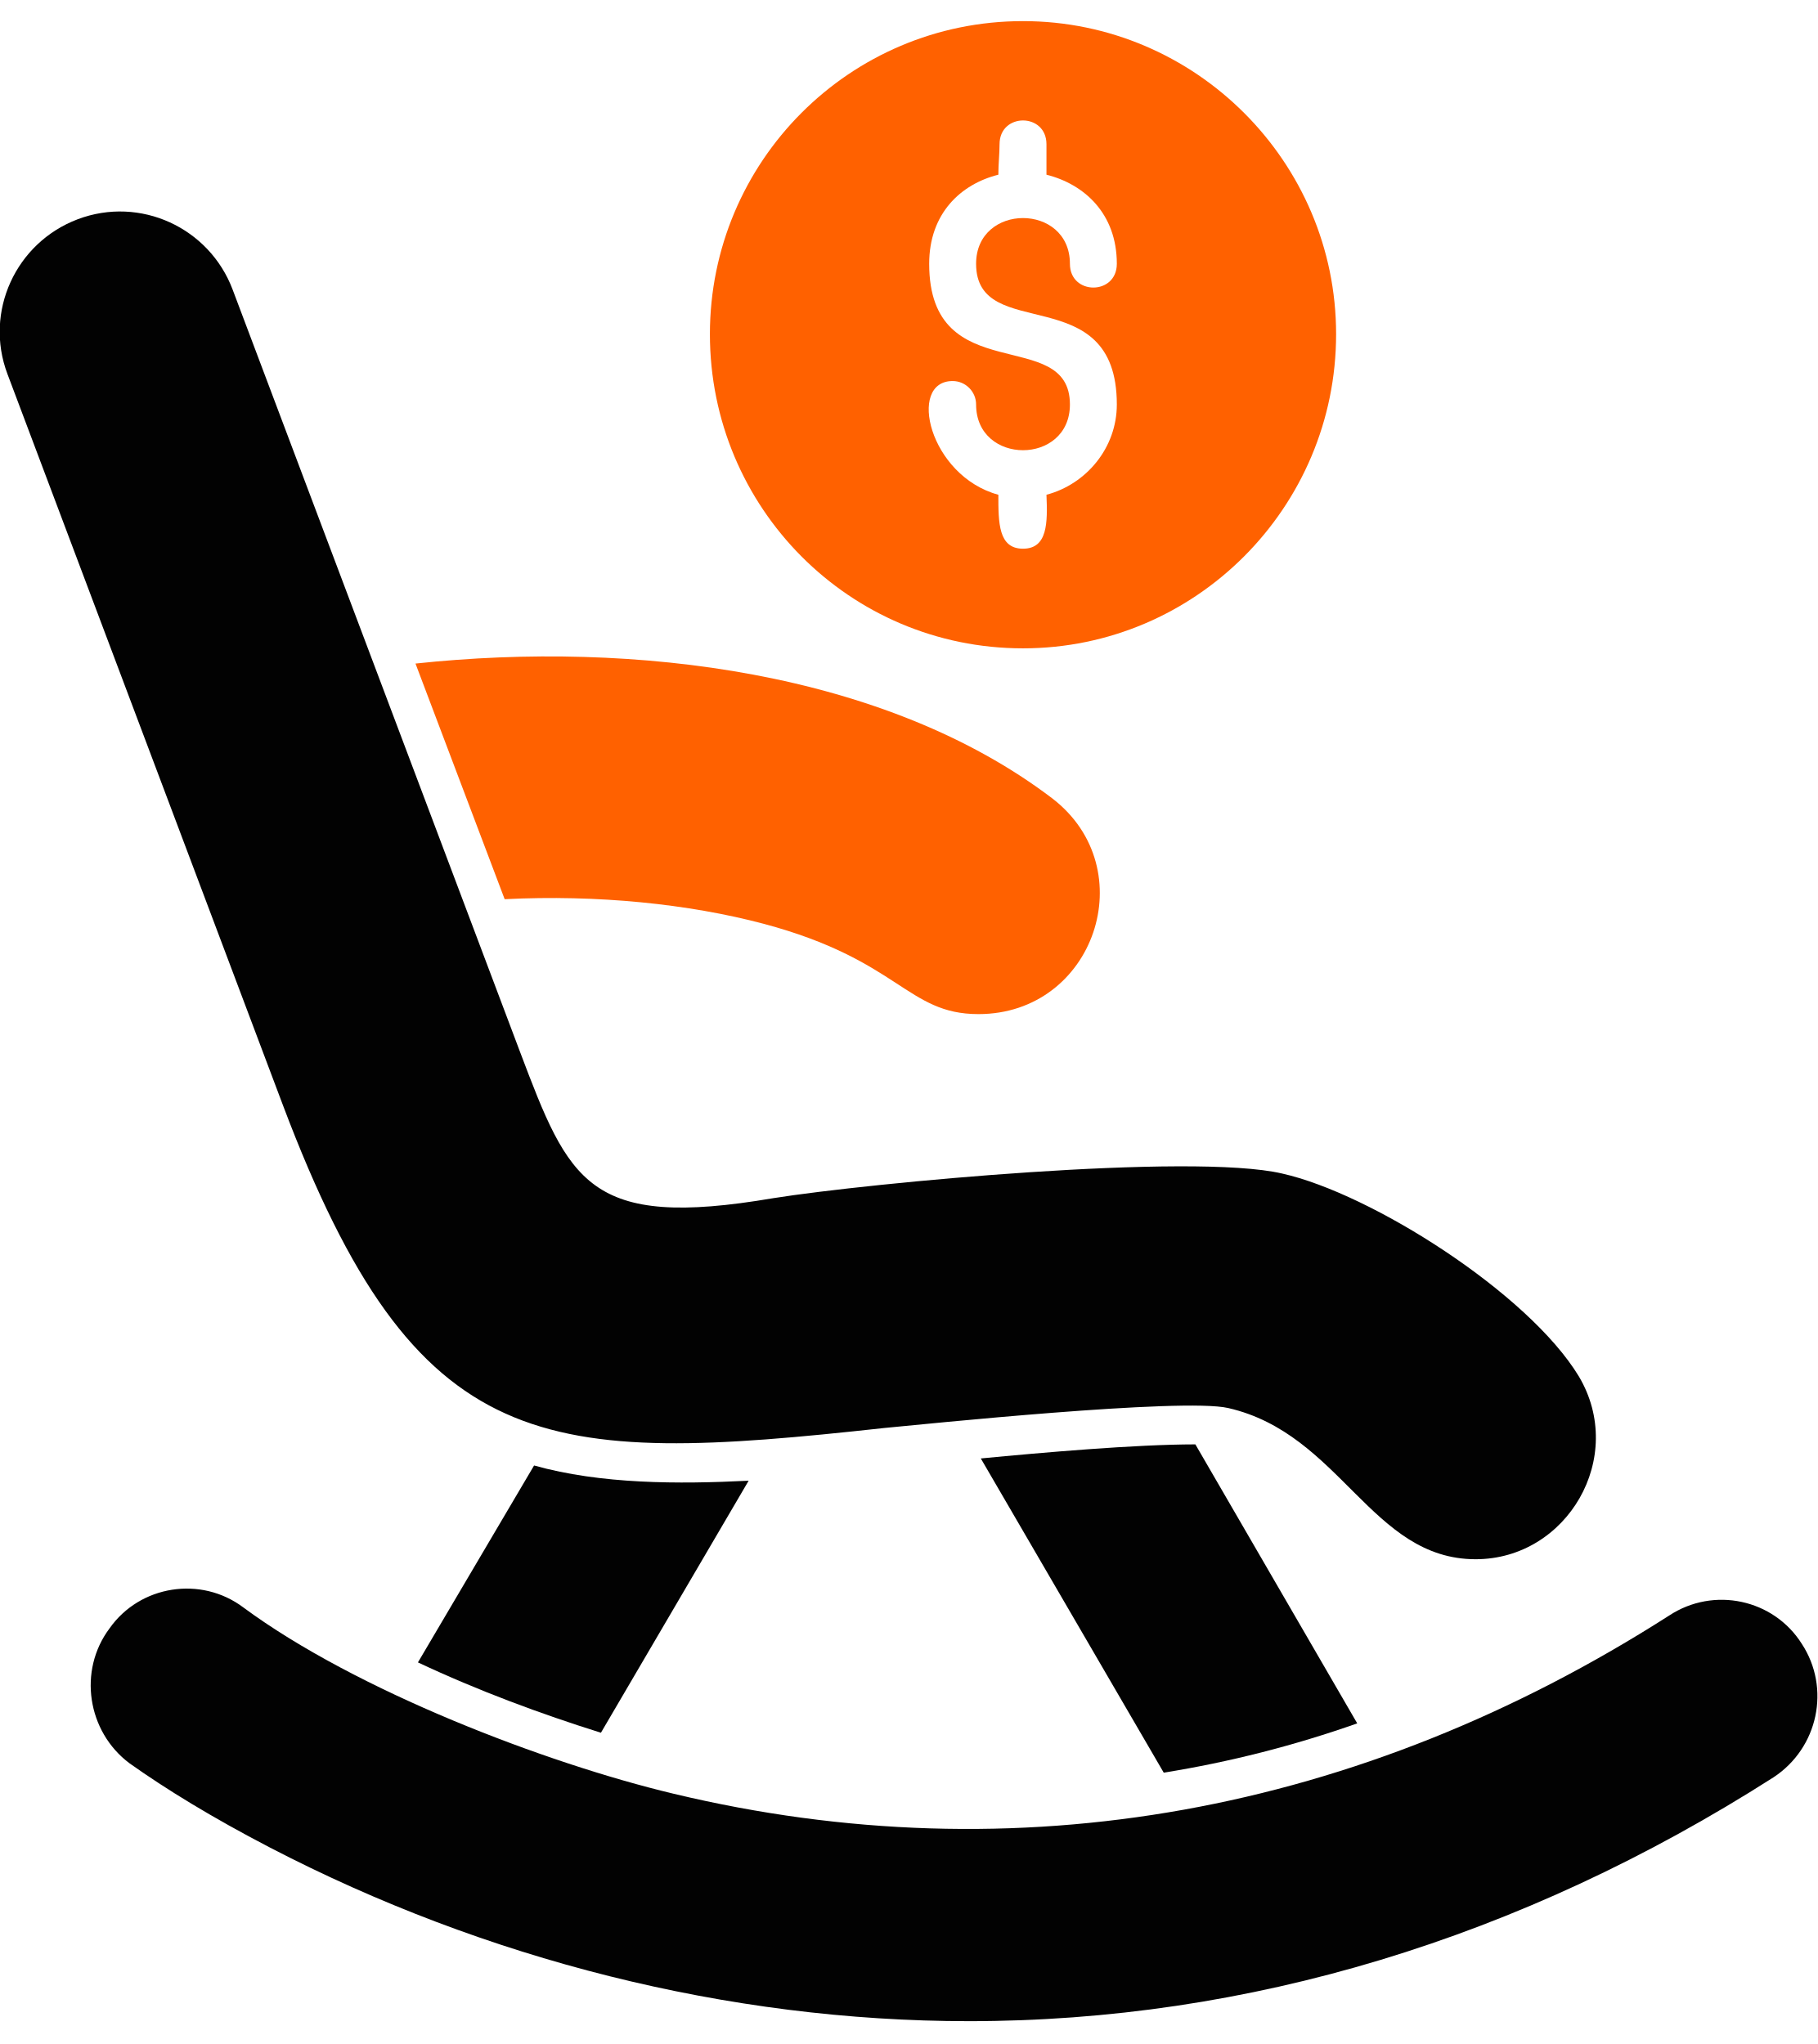
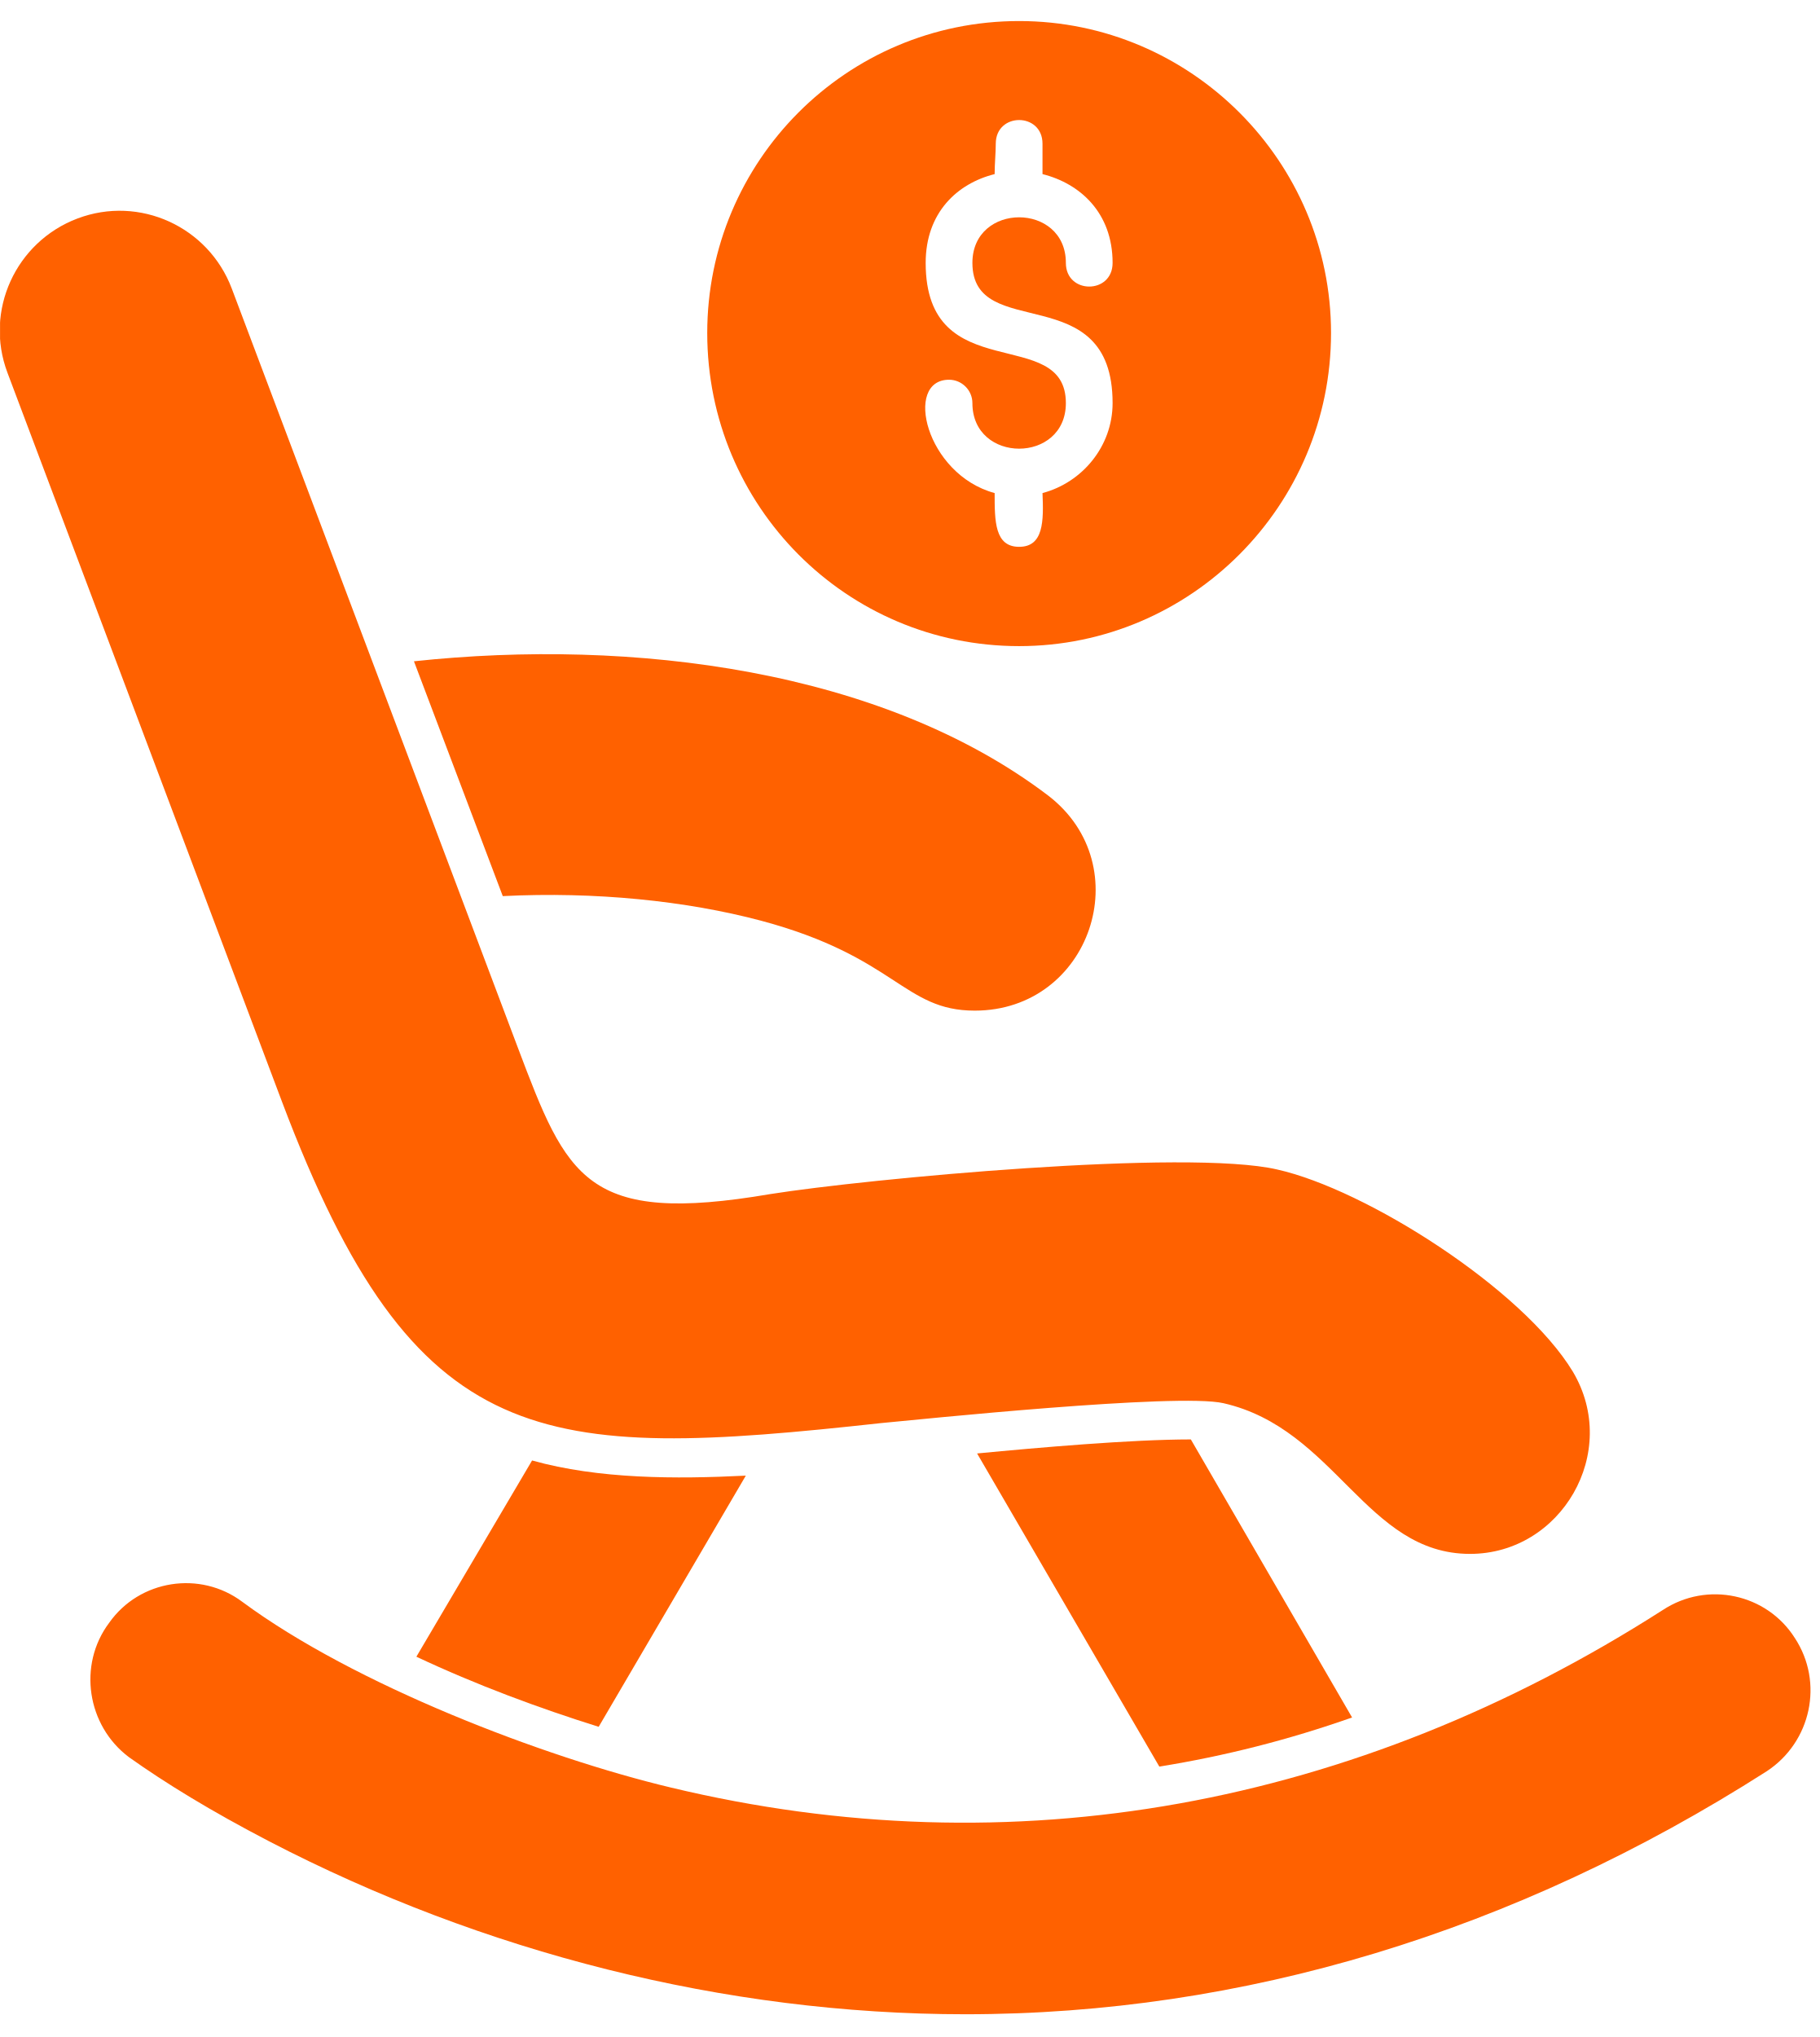
- <svg xmlns="http://www.w3.org/2000/svg" width="32" height="36" viewBox="0 0 32 36" fill="none">
-   <path fill-rule="evenodd" clip-rule="evenodd" d="M25.983 27.462C24.145 27.462 23.609 25.253 21.626 24.799C20.821 24.613 16.237 25.088 15.576 25.15C9.547 25.811 7.338 25.707 4.984 19.471L0.131 6.587C-0.282 5.493 0.276 4.274 1.37 3.861C2.465 3.448 3.683 4.006 4.096 5.1L9.155 18.522C10.022 20.814 10.352 21.66 13.615 21.103C15.308 20.834 20.986 20.297 22.576 20.669C24.145 21.02 26.912 22.775 27.8 24.241C28.647 25.666 27.594 27.462 25.983 27.462Z" fill="#020202" />
-   <path fill-rule="evenodd" clip-rule="evenodd" d="M7.359 29.279L9.404 25.811C10.581 26.141 11.943 26.141 13.182 26.079L10.581 30.518C9.527 30.188 8.412 29.775 7.359 29.279Z" fill="#020202" />
-   <path fill-rule="evenodd" clip-rule="evenodd" d="M20.491 31.221L17.27 25.687C18.343 25.584 19.995 25.439 21.048 25.439L23.898 30.353C22.783 30.746 21.647 31.035 20.491 31.221Z" fill="#020202" />
-   <path fill-rule="evenodd" clip-rule="evenodd" d="M17.063 35.598C12.81 35.598 8.536 34.504 4.757 32.542C3.724 32.005 2.919 31.509 2.279 31.055C1.536 30.498 1.371 29.424 1.928 28.681C2.465 27.917 3.539 27.752 4.282 28.309C6.264 29.775 9.609 31.055 11.86 31.592C17.889 33.038 23.939 31.943 29.39 28.454C30.175 27.937 31.228 28.165 31.724 28.949C32.24 29.734 32.013 30.787 31.228 31.303C26.768 34.153 21.957 35.598 17.063 35.598Z" fill="#020202" />
-   <path fill-rule="evenodd" clip-rule="evenodd" d="M17.228 17.861C15.968 17.861 15.844 16.911 13.449 16.271C12.127 15.92 10.517 15.755 8.886 15.837L7.316 11.687C11.178 11.274 15.596 11.832 18.529 14.062C20.139 15.3 19.272 17.861 17.228 17.861Z" fill="#FF6100" />
-   <path fill-rule="evenodd" clip-rule="evenodd" d="M18.013 11.419C14.957 11.419 12.5 8.941 12.5 5.885C12.5 2.85 14.957 0.372 18.013 0.372C21.048 0.372 23.526 2.85 23.526 5.885C23.526 8.941 21.048 11.419 18.013 11.419ZM17.579 8.714C16.361 8.383 15.969 6.711 16.774 6.711C17.001 6.711 17.187 6.897 17.187 7.124C17.187 8.198 18.839 8.198 18.839 7.124C18.839 5.72 16.361 6.876 16.361 4.646C16.361 3.758 16.919 3.242 17.579 3.077C17.579 2.891 17.6 2.705 17.6 2.54C17.6 1.982 18.426 1.982 18.426 2.54V3.077C19.087 3.242 19.665 3.758 19.665 4.646C19.665 5.204 18.839 5.204 18.839 4.646C18.839 3.572 17.187 3.572 17.187 4.646C17.187 6.071 19.665 4.894 19.665 7.124C19.665 7.888 19.128 8.528 18.426 8.714C18.447 9.209 18.447 9.664 18.013 9.664C17.579 9.664 17.579 9.209 17.579 8.714Z" fill="#FF6100" />
+ <svg xmlns="http://www.w3.org/2000/svg" width="100%" height="100%" viewBox="0 0 134 150" version="1.1" xml:space="preserve" style="fill-rule:evenodd;clip-rule:evenodd;stroke-linejoin:round;stroke-miterlimit:2;">
+   <g transform="matrix(1,0,0,1,-1581.08,-2057.76)">
+     <g id="icon_chair.svg" transform="matrix(4.16667,0,0,4.16667,1647.75,2132.76)">
+       <g transform="matrix(1,0,0,1,-16,-18)">
+         <clipPath id="_clip1">
+           <rect x="0" y="0" width="32" height="36" />
+         </clipPath>
+         <g clip-path="url(#_clip1)">
+           <path d="M25.983,27.462C24.145,27.462 23.609,25.253 21.626,24.799C20.821,24.613 16.237,25.088 15.576,25.15C9.547,25.811 7.338,25.707 4.984,19.472L0.131,6.587C-0.282,5.493 0.276,4.274 1.37,3.861C2.465,3.448 3.683,4.006 4.096,5.1L9.155,18.522C10.022,20.814 10.352,21.66 13.615,21.103C15.308,20.834 20.986,20.298 22.576,20.669C24.145,21.02 26.912,22.775 27.8,24.241C28.647,25.666 27.594,27.462 25.983,27.462Z" style="fill:rgb(255,97,0);" />
+           <path d="M7.359,29.279L9.404,25.811C10.581,26.141 11.943,26.141 13.182,26.079L10.581,30.518C9.527,30.188 8.412,29.775 7.359,29.279Z" style="fill:rgb(255,97,0);" />
+           <path d="M20.491,31.221L17.27,25.687C18.343,25.584 19.995,25.439 21.048,25.439L23.898,30.353C22.783,30.746 21.647,31.035 20.491,31.221Z" style="fill:rgb(255,97,0);" />
+           <path d="M17.063,35.598C12.81,35.598 8.536,34.504 4.757,32.542C3.724,32.005 2.919,31.51 2.279,31.055C1.536,30.498 1.371,29.424 1.928,28.681C2.465,27.917 3.539,27.752 4.282,28.309C6.264,29.775 9.609,31.055 11.86,31.592C17.889,33.038 23.939,31.943 29.39,28.454C30.175,27.937 31.228,28.165 31.724,28.949C32.24,29.734 32.013,30.787 31.228,31.303C26.768,34.153 21.957,35.598 17.063,35.598Z" style="fill:rgb(255,97,0);" />
+           <path d="M17.228,17.861C15.968,17.861 15.844,16.911 13.449,16.271C12.128,15.92 10.517,15.755 8.886,15.837L7.316,11.687C11.178,11.274 15.596,11.832 18.529,14.062C20.139,15.301 19.272,17.861 17.228,17.861Z" style="fill:rgb(255,97,0);" />
+           <path d="M18.013,11.419C14.957,11.419 12.5,8.941 12.5,5.885C12.5,2.85 14.957,0.372 18.013,0.372C21.048,0.372 23.526,2.85 23.526,5.885C23.526,8.941 21.048,11.419 18.013,11.419ZM17.58,8.714C16.361,8.383 15.969,6.711 16.774,6.711C17.001,6.711 17.187,6.897 17.187,7.124C17.187,8.198 18.839,8.198 18.839,7.124C18.839,5.72 16.361,6.876 16.361,4.646C16.361,3.758 16.919,3.242 17.58,3.077C17.58,2.891 17.6,2.705 17.6,2.54C17.6,1.982 18.426,1.982 18.426,2.54L18.426,3.077C19.087,3.242 19.665,3.758 19.665,4.646C19.665,5.204 18.839,5.204 18.839,4.646C18.839,3.572 17.187,3.572 17.187,4.646C17.187,6.071 19.665,4.894 19.665,7.124C19.665,7.888 19.128,8.528 18.426,8.714C18.447,9.209 18.447,9.664 18.013,9.664C17.58,9.664 17.58,9.209 17.58,8.714Z" style="fill:rgb(255,97,0);" />
+         </g>
+       </g>
+     </g>
+   </g>
</svg>
